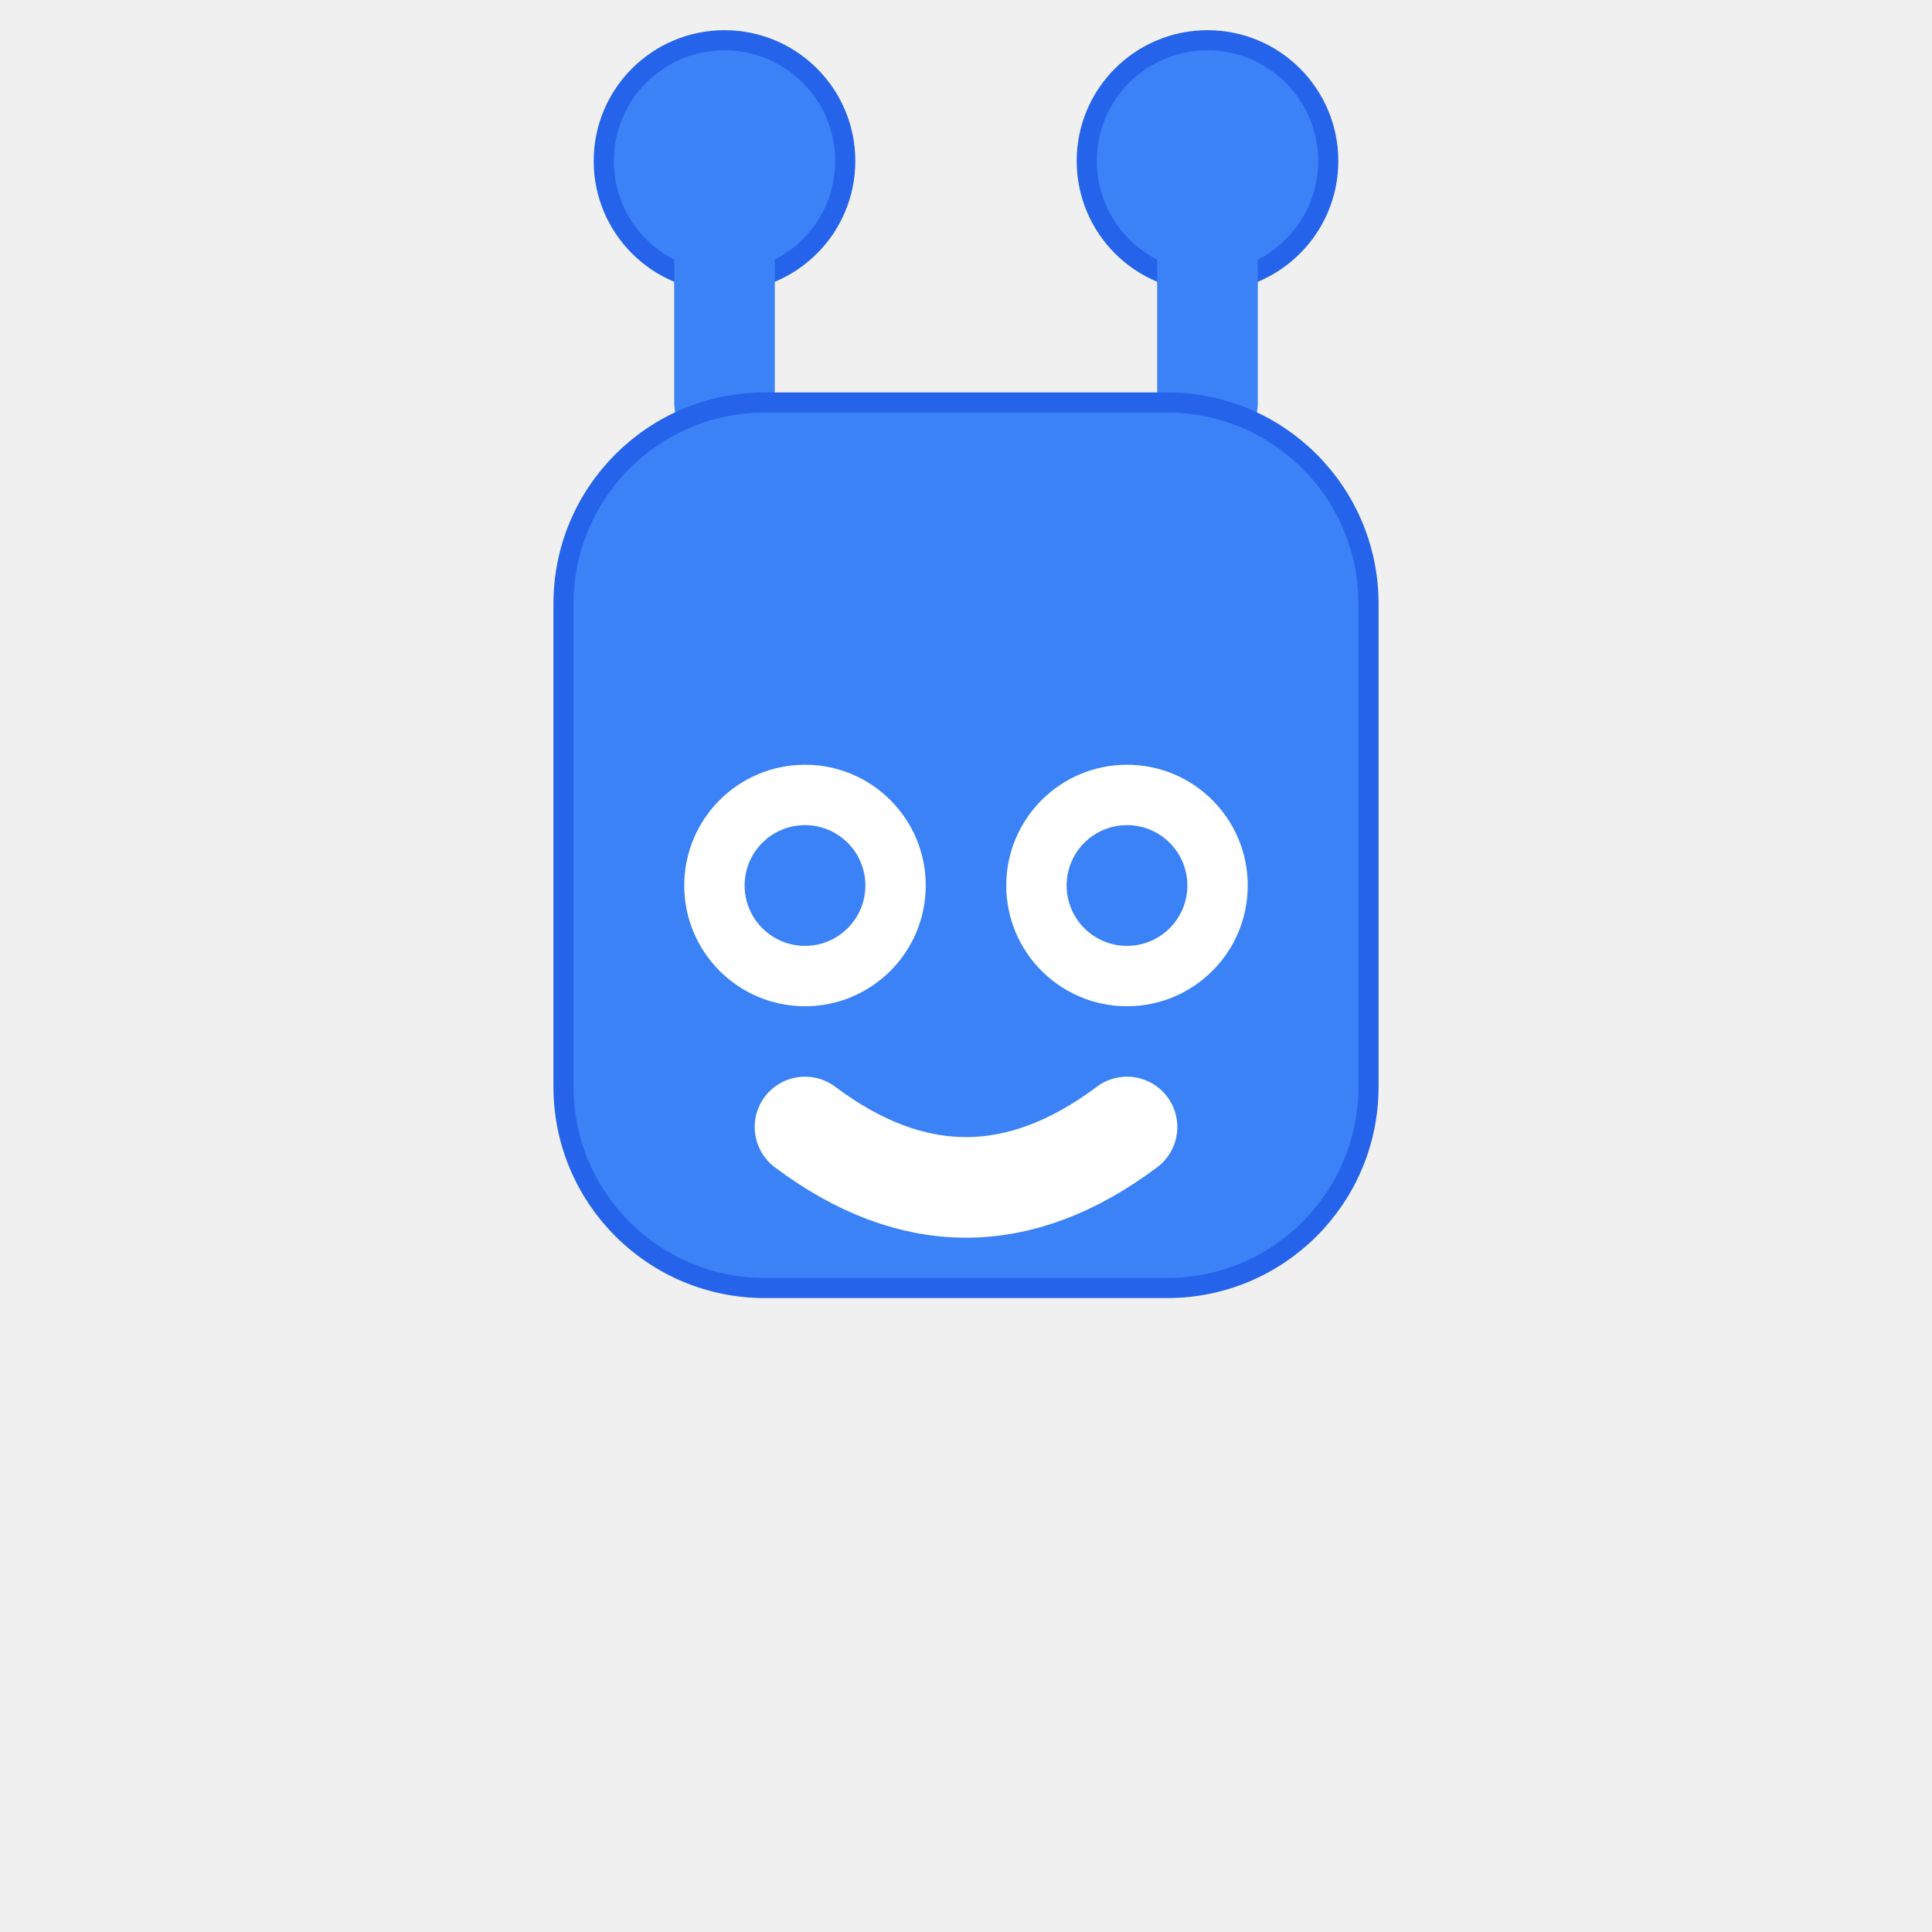
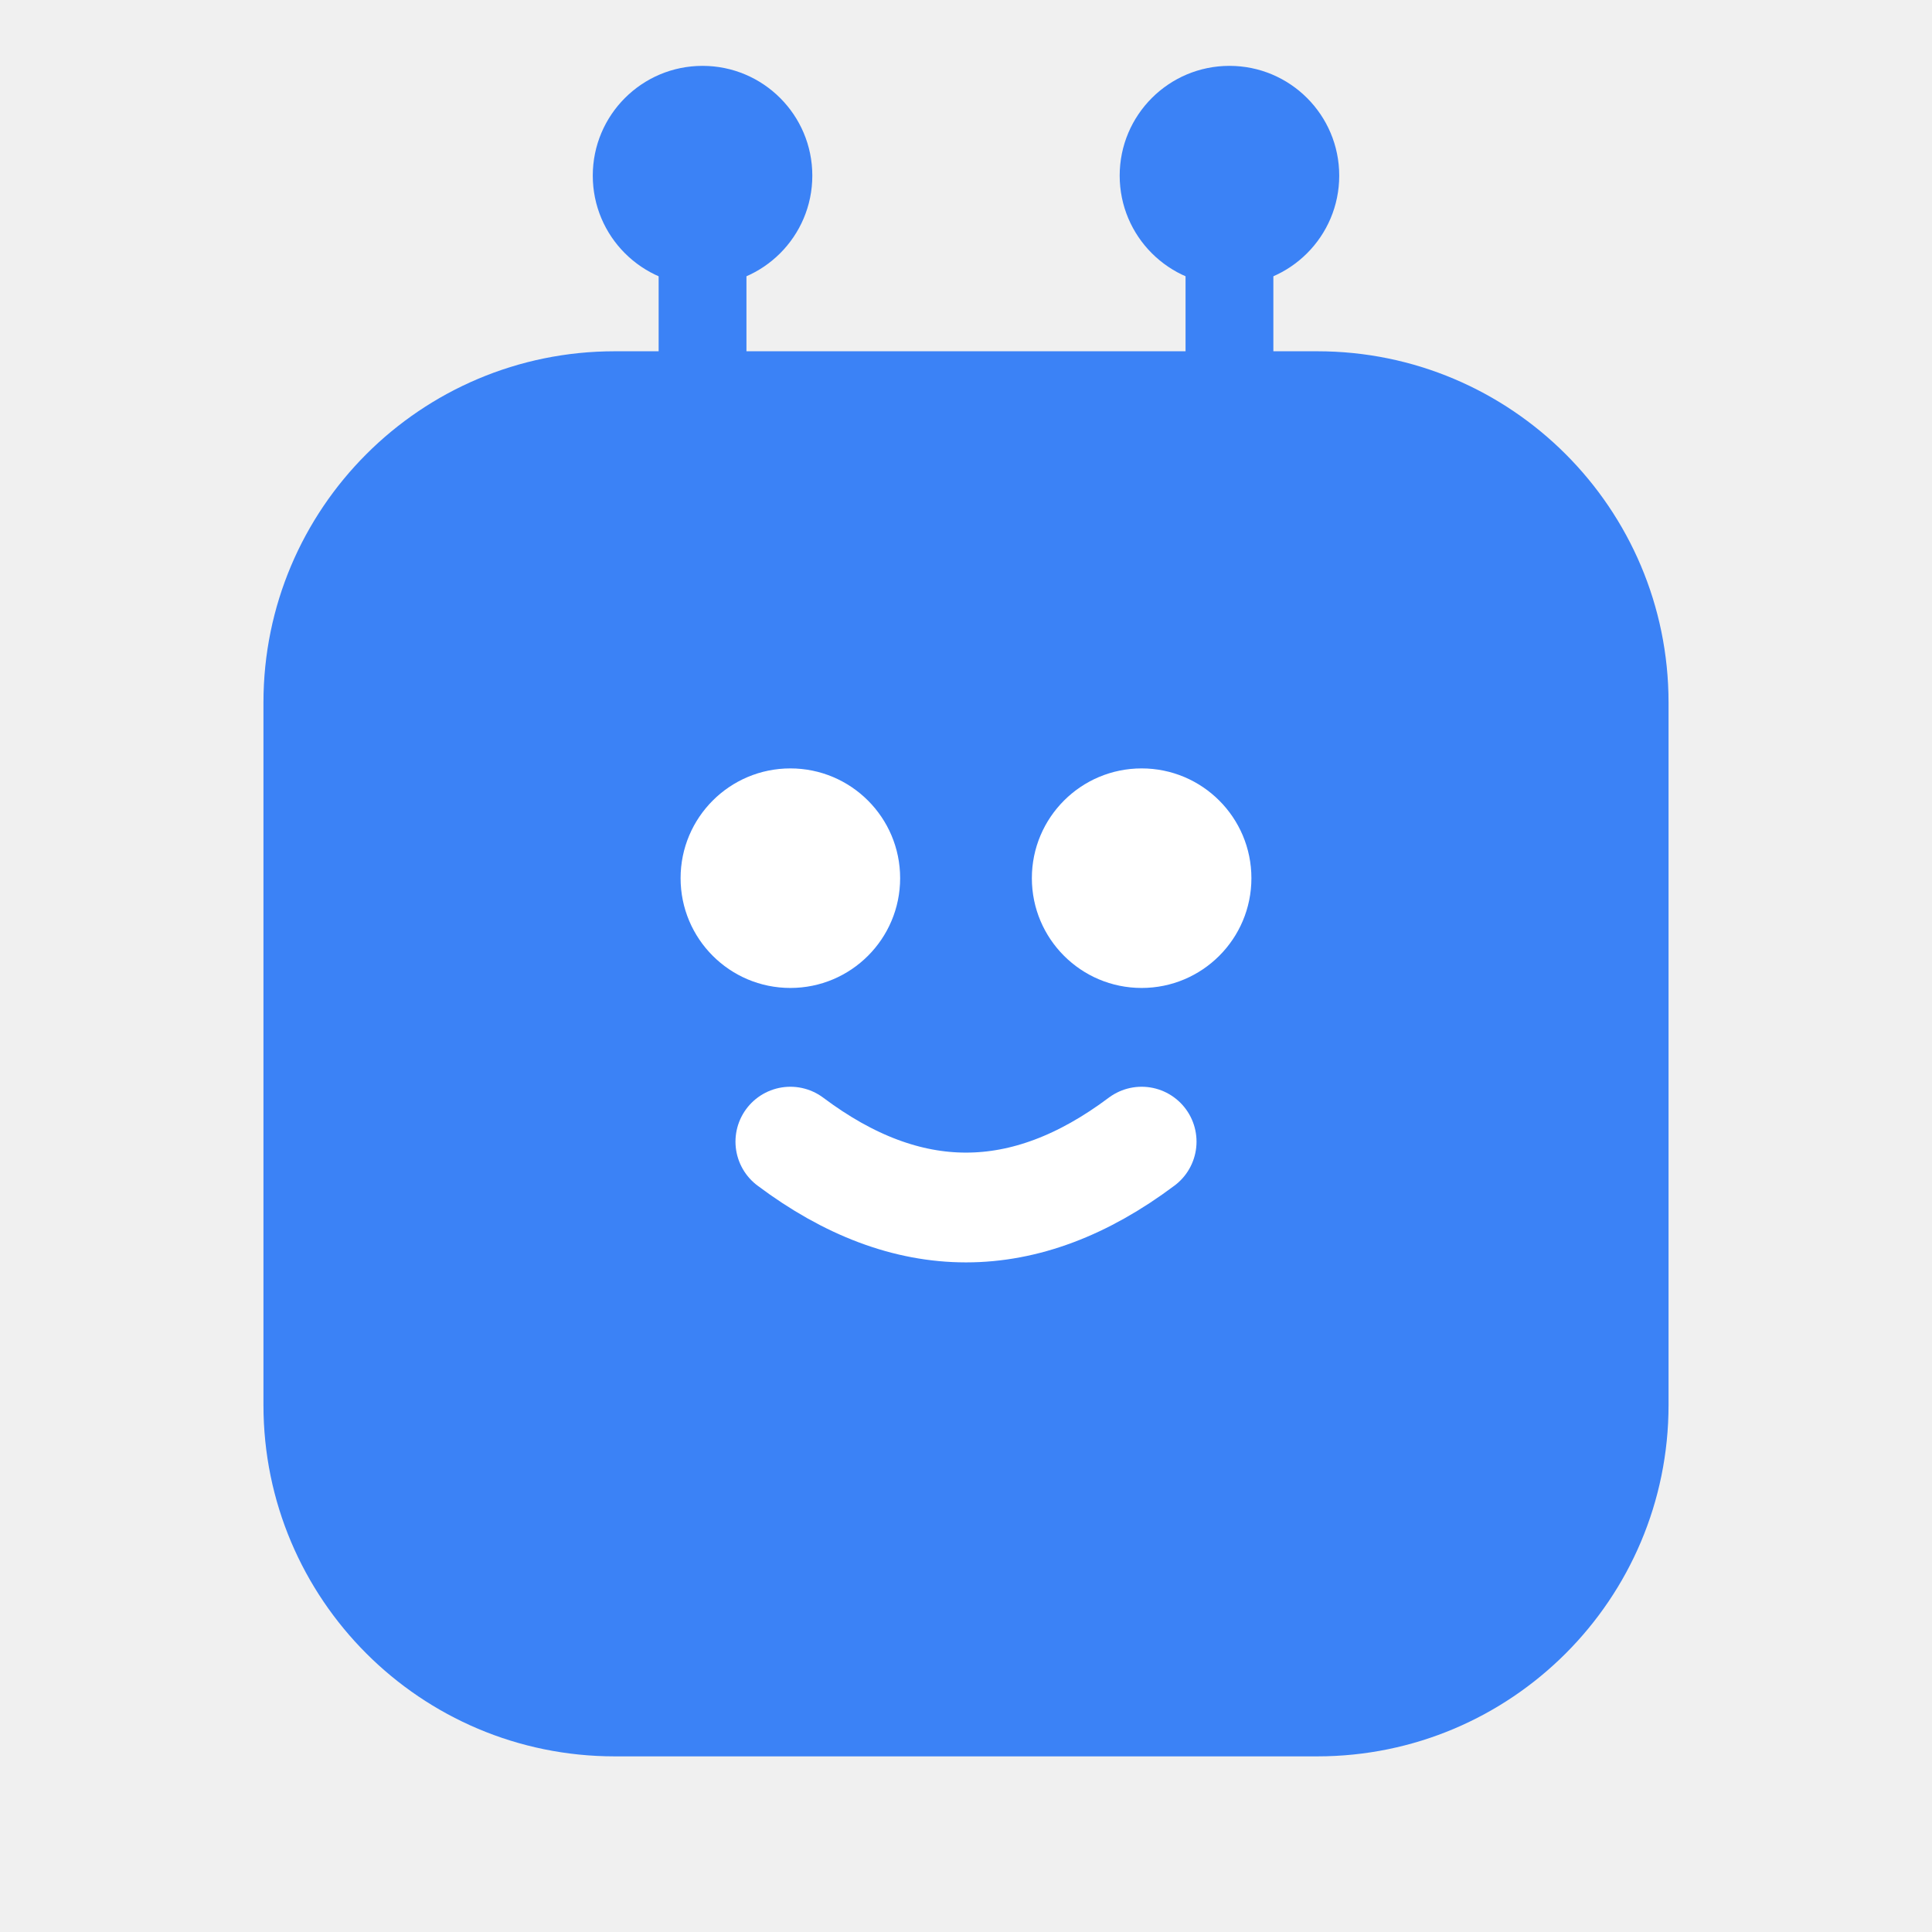
- <svg xmlns="http://www.w3.org/2000/svg" width="48" height="48" viewBox="0 0 48 48" fill="none">
-   <circle cx="18" cy="4" r="3" fill="#3B82F6" stroke="#2563EB" stroke-width="0.5" />
-   <circle cx="30" cy="4" r="3" fill="#3B82F6" stroke="#2563EB" stroke-width="0.5" />
-   <line x1="18" y1="4" x2="18" y2="10" stroke="#3B82F6" stroke-width="2.5" stroke-linecap="round" />
-   <line x1="30" y1="4" x2="30" y2="10" stroke="#3B82F6" stroke-width="2.5" stroke-linecap="round" />
-   <rect x="14" y="10" width="20" height="22" rx="5" fill="#3B82F6" stroke="#2563EB" stroke-width="0.5" />
-   <circle cx="20" cy="22" r="3" fill="#FFFFFF" />
-   <circle cx="28" cy="22" r="3" fill="#FFFFFF" />
-   <circle cx="20" cy="22" r="1.5" fill="#3B82F6" />
-   <circle cx="28" cy="22" r="1.5" fill="#3B82F6" />
-   <path d="M 20 28 Q 24 31 28 28" stroke="#FFFFFF" stroke-width="2.5" fill="none" stroke-linecap="round" />
+ <svg xmlns="http://www.w3.org/2000/svg" width="44" height="44" viewBox="0 0 44 44" fill="none">
+   <circle cx="16" cy="4" r="2.5" fill="#3B82F6" />
+   <circle cx="28" cy="4" r="2.5" fill="#3B82F6" />
+   <line x1="16" y1="4" x2="16" y2="8" stroke="#3B82F6" stroke-width="2" stroke-linecap="round" />
+   <line x1="28" y1="4" x2="28" y2="8" stroke="#3B82F6" stroke-width="2" stroke-linecap="round" />
+   <rect x="6" y="8" width="32" height="32" rx="8" fill="#3B82F6" />
+   <circle cx="18" cy="20" r="2.5" fill="#FFFFFF" />
+   <circle cx="26" cy="20" r="2.5" fill="#FFFFFF" />
+   <path d="M 18 26 Q 22 29 26 26" stroke="#FFFFFF" stroke-width="2.5" fill="none" stroke-linecap="round" />
</svg>
